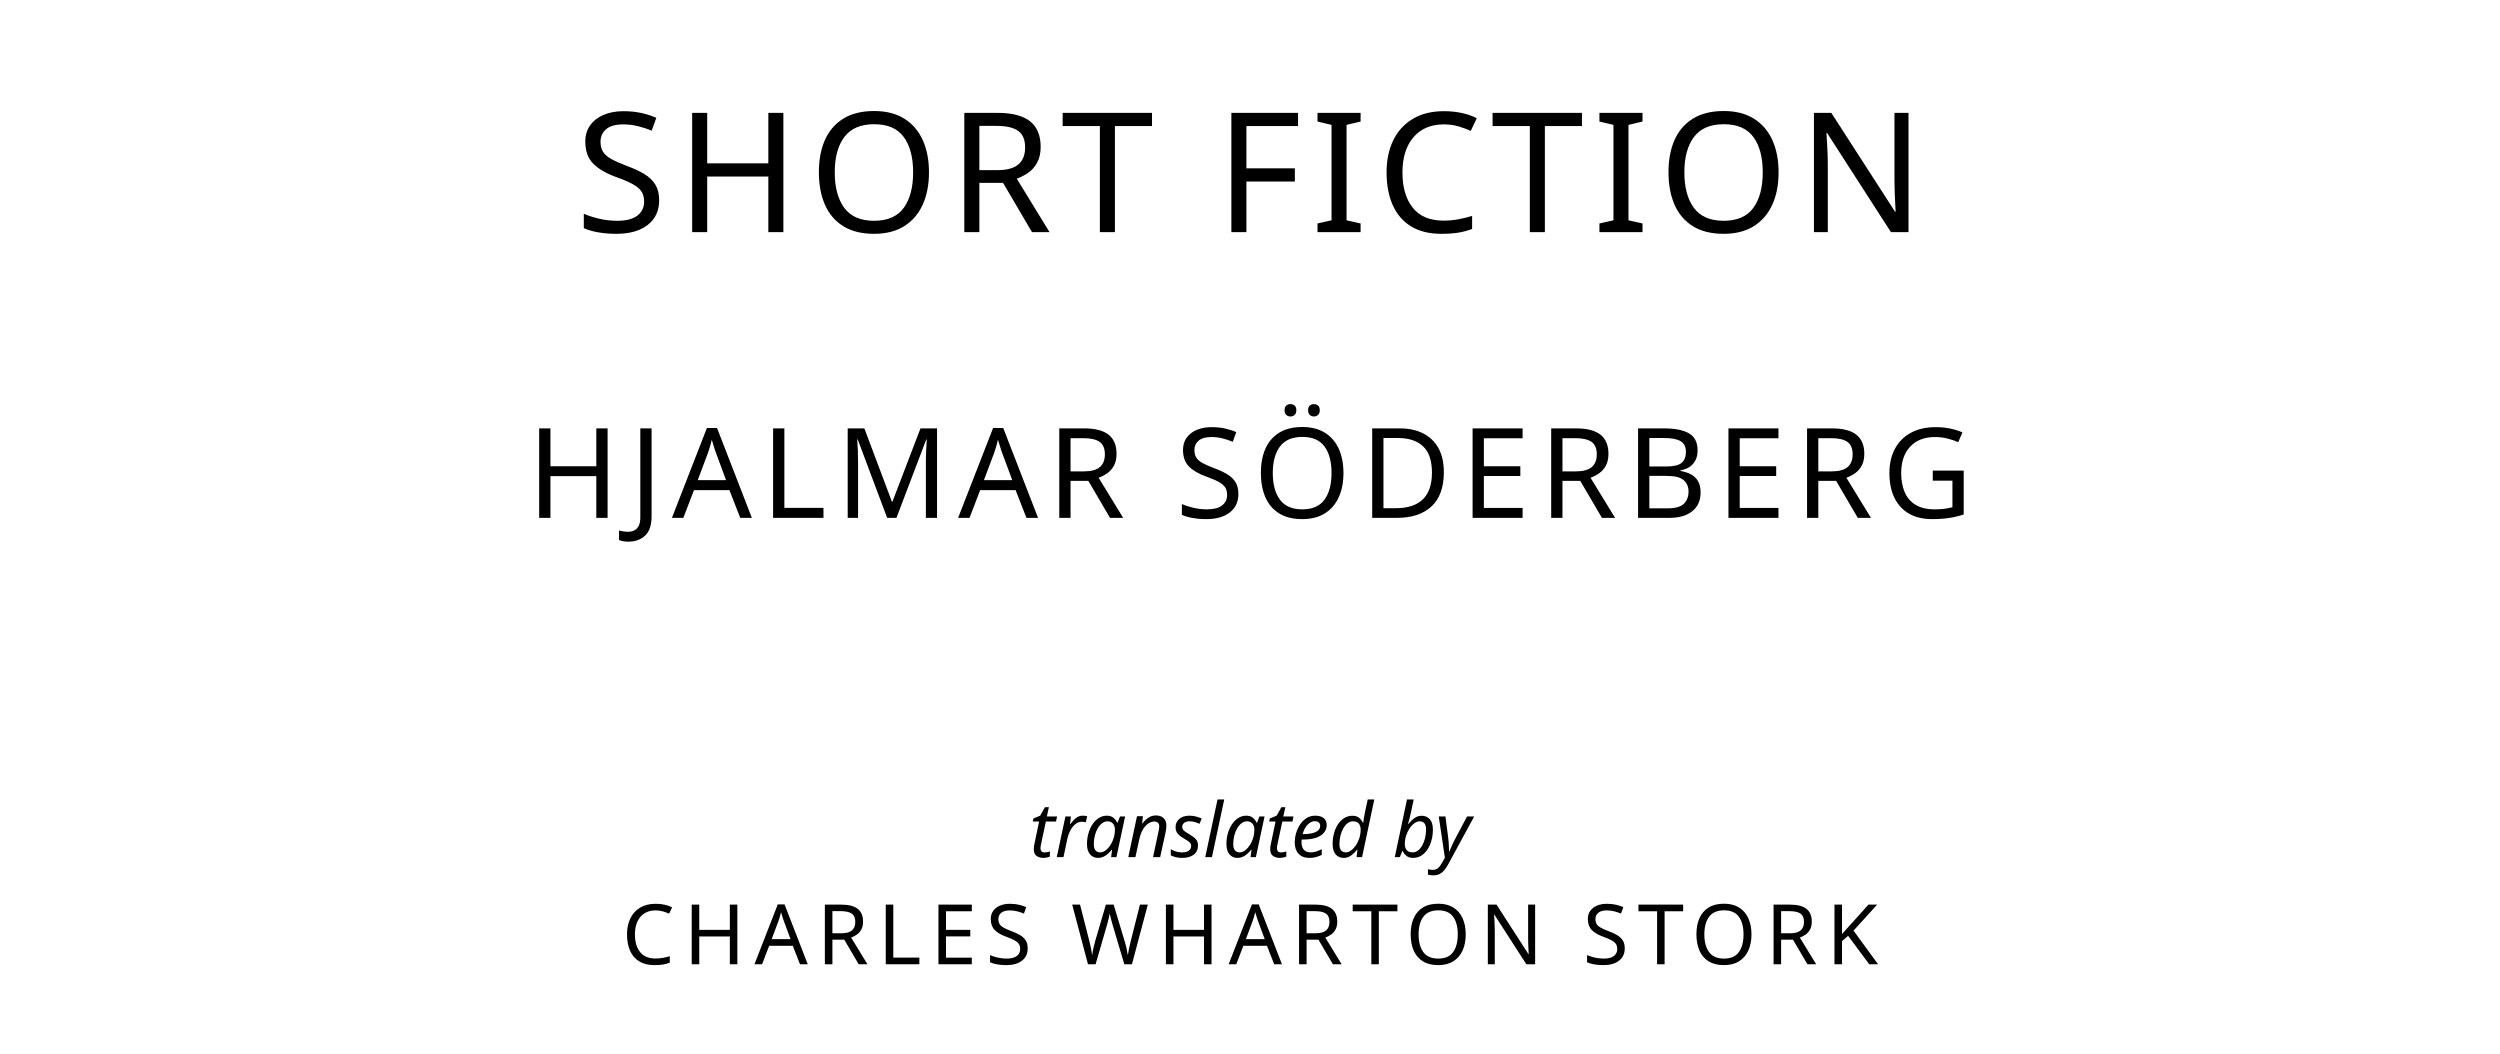
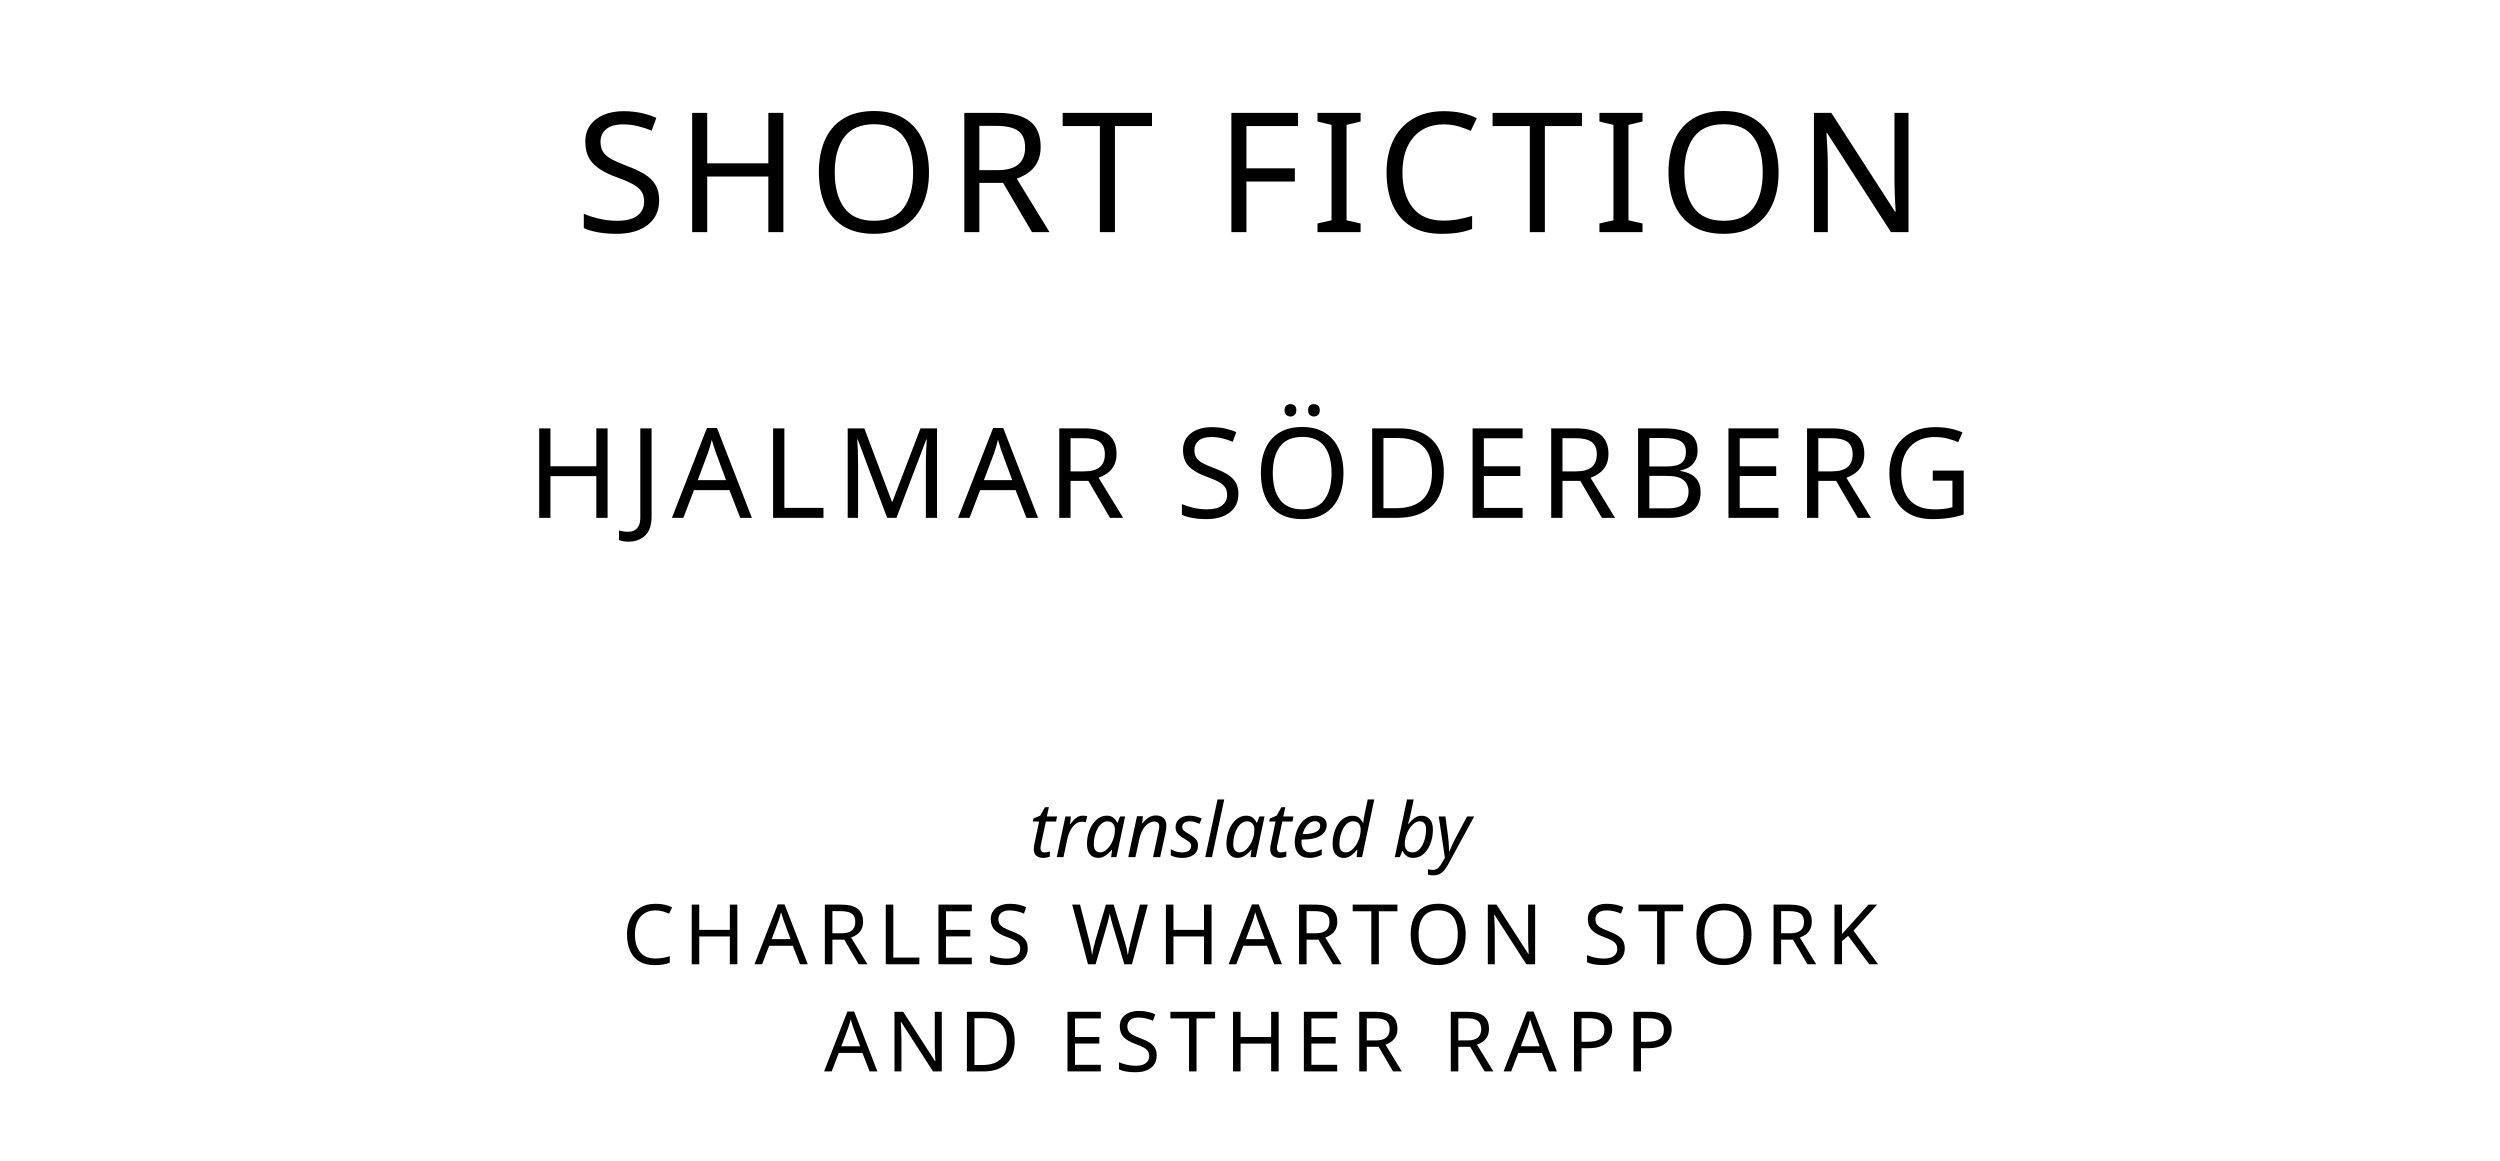
- <svg xmlns="http://www.w3.org/2000/svg" version="1.1" viewBox="0 0 1400 590">
+ <svg xmlns="http://www.w3.org/2000/svg" version="1.1" viewBox="0 0 1400 650">
  <style type="text/css">
		text{
			font-family: "League Spartan";
			letter-spacing: 5px;
			text-anchor: middle;
		}

		.title{
			font-size: 93.567px;
		}

		.author{
			font-size: 70.175px;
		}

		.contributor-descriptor{
			font-family: "OFL Sorts Mill Goudy";
			font-size: 42.508px;
			font-style: italic;
			letter-spacing: 0;
		}

		.contributor{
			font-size: 46.784px;
		}
	</style>
  <text class="title" x="700" y="130">SHORT FICTION</text>
  <text class="author" x="700" y="290">HJALMAR SÖDERBERG</text>
  <text class="contributor-descriptor" x="700" y="480">translated by</text>
  <text class="contributor" x="700" y="540">CHARLES WHARTON STORK</text>
+   <text class="contributor" x="700" y="600">AND ESTHER RAPP</text>
</svg>
